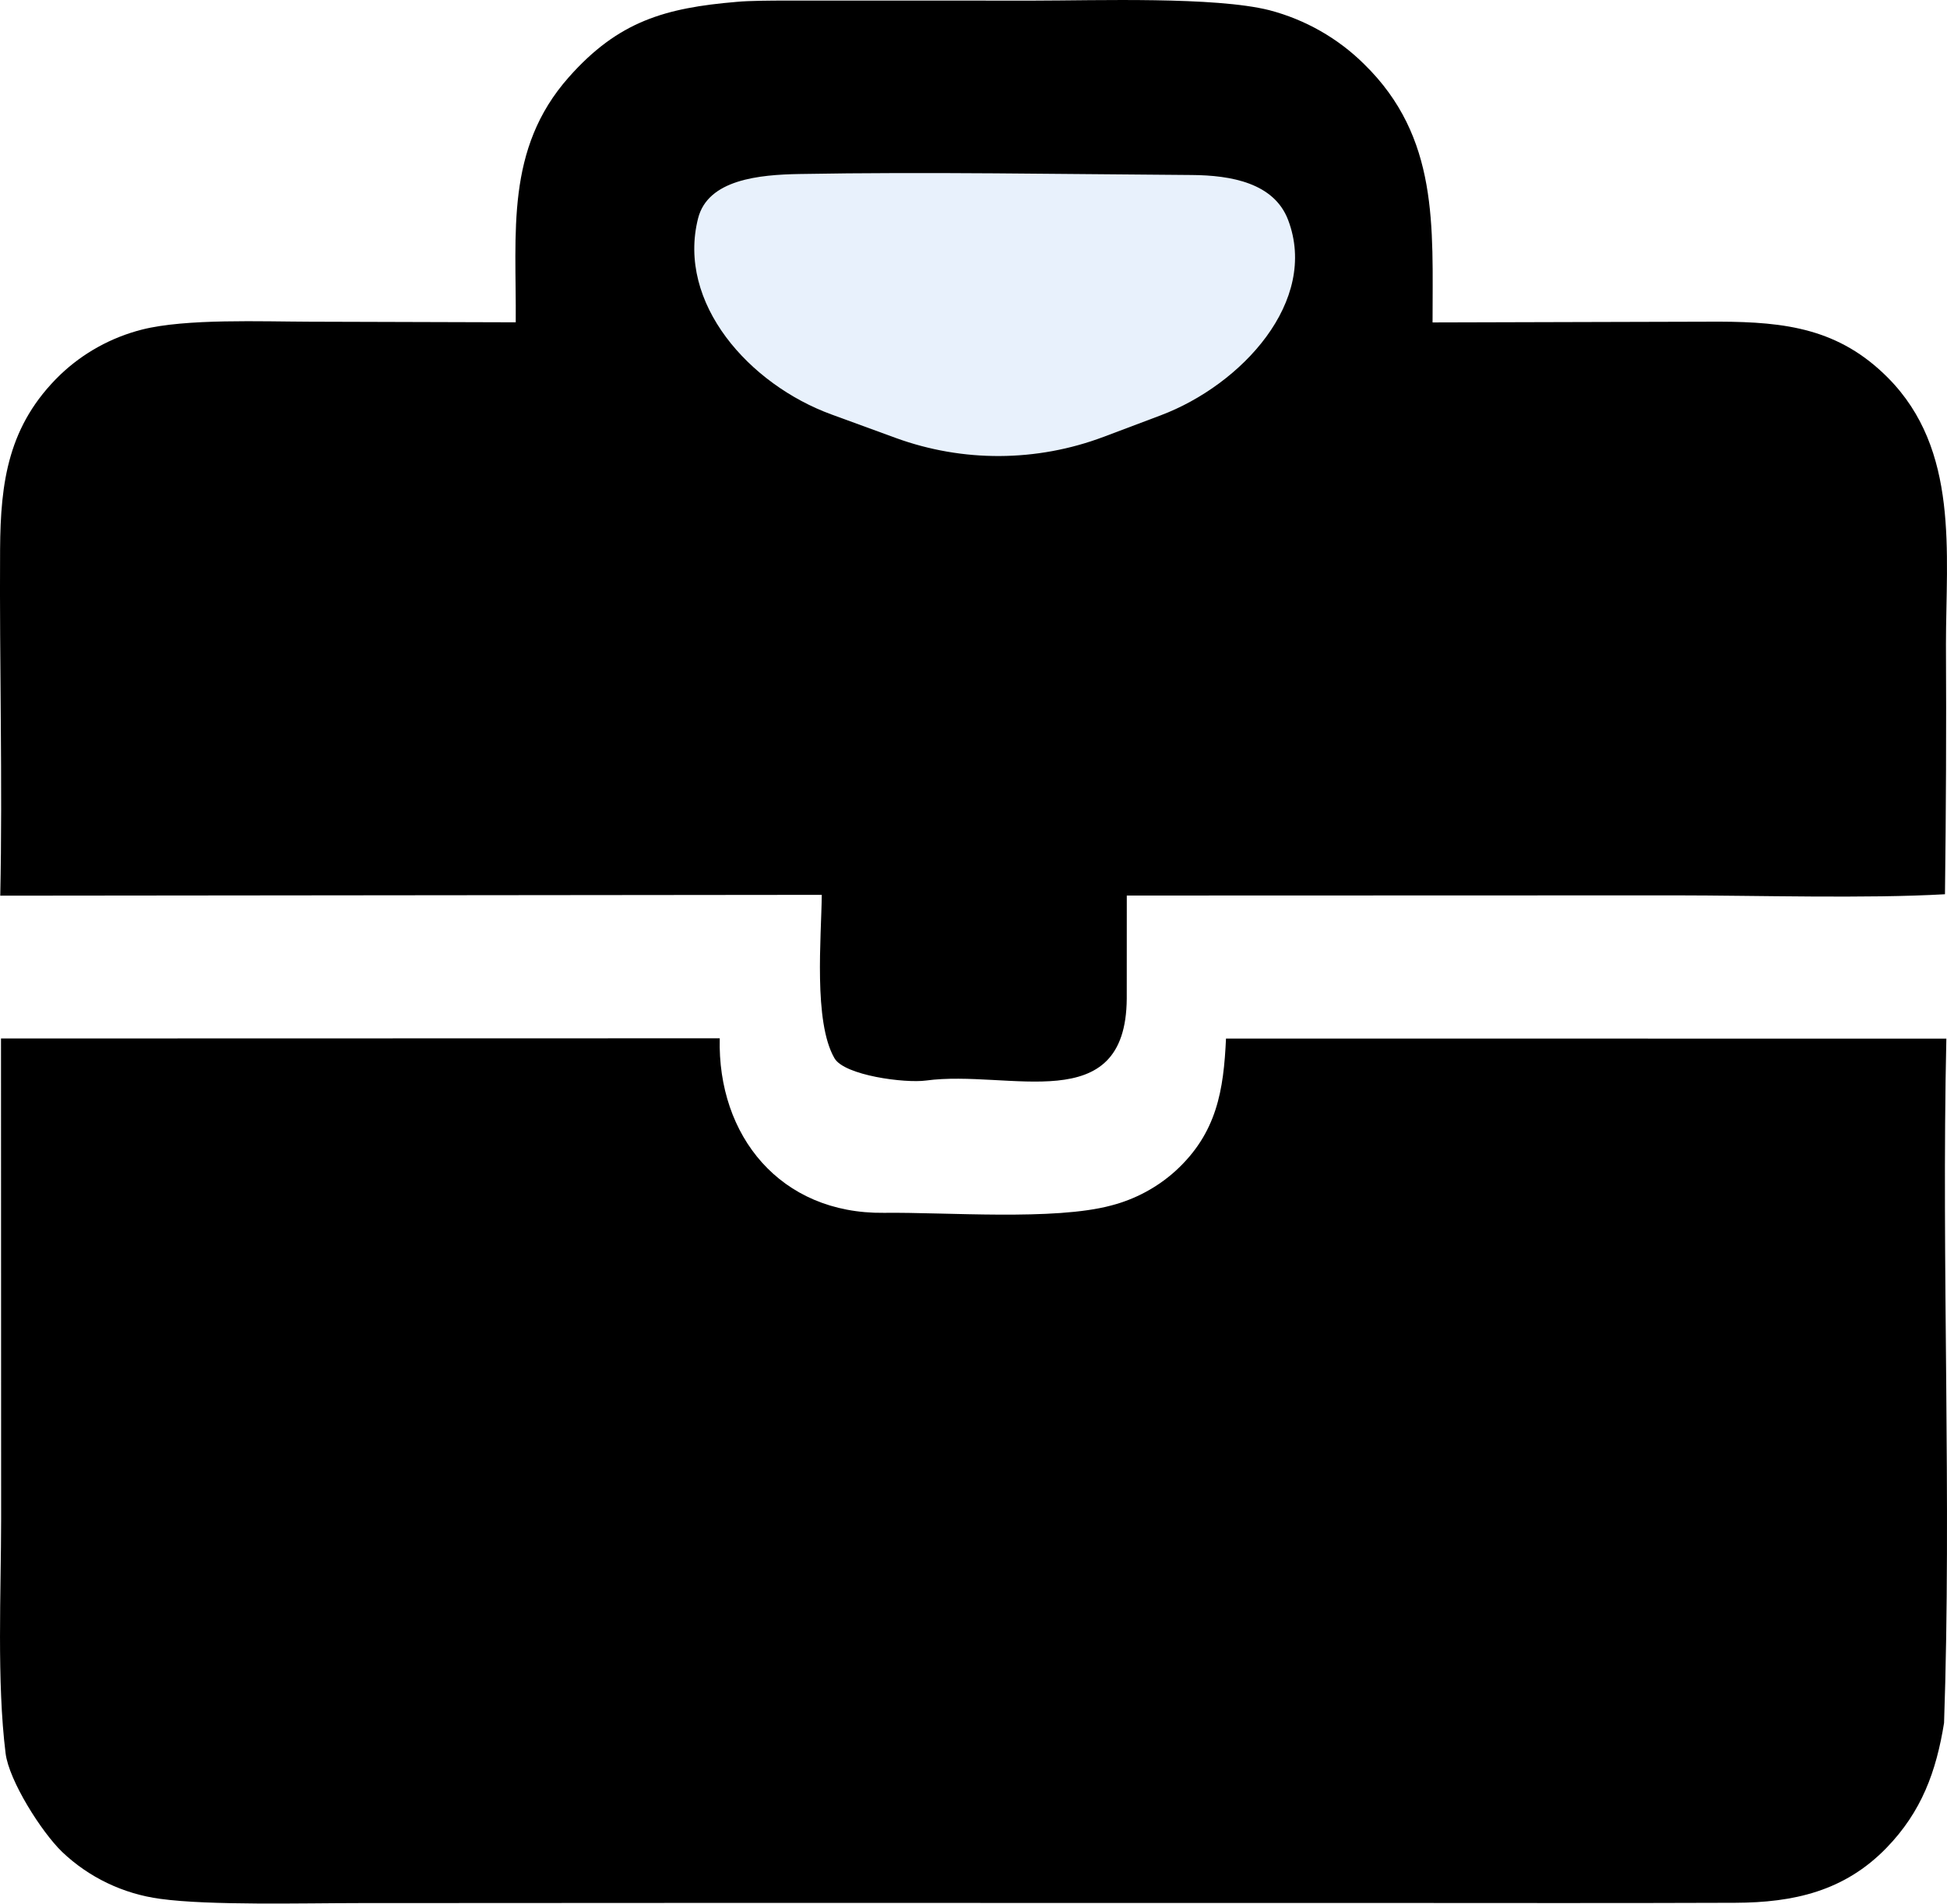
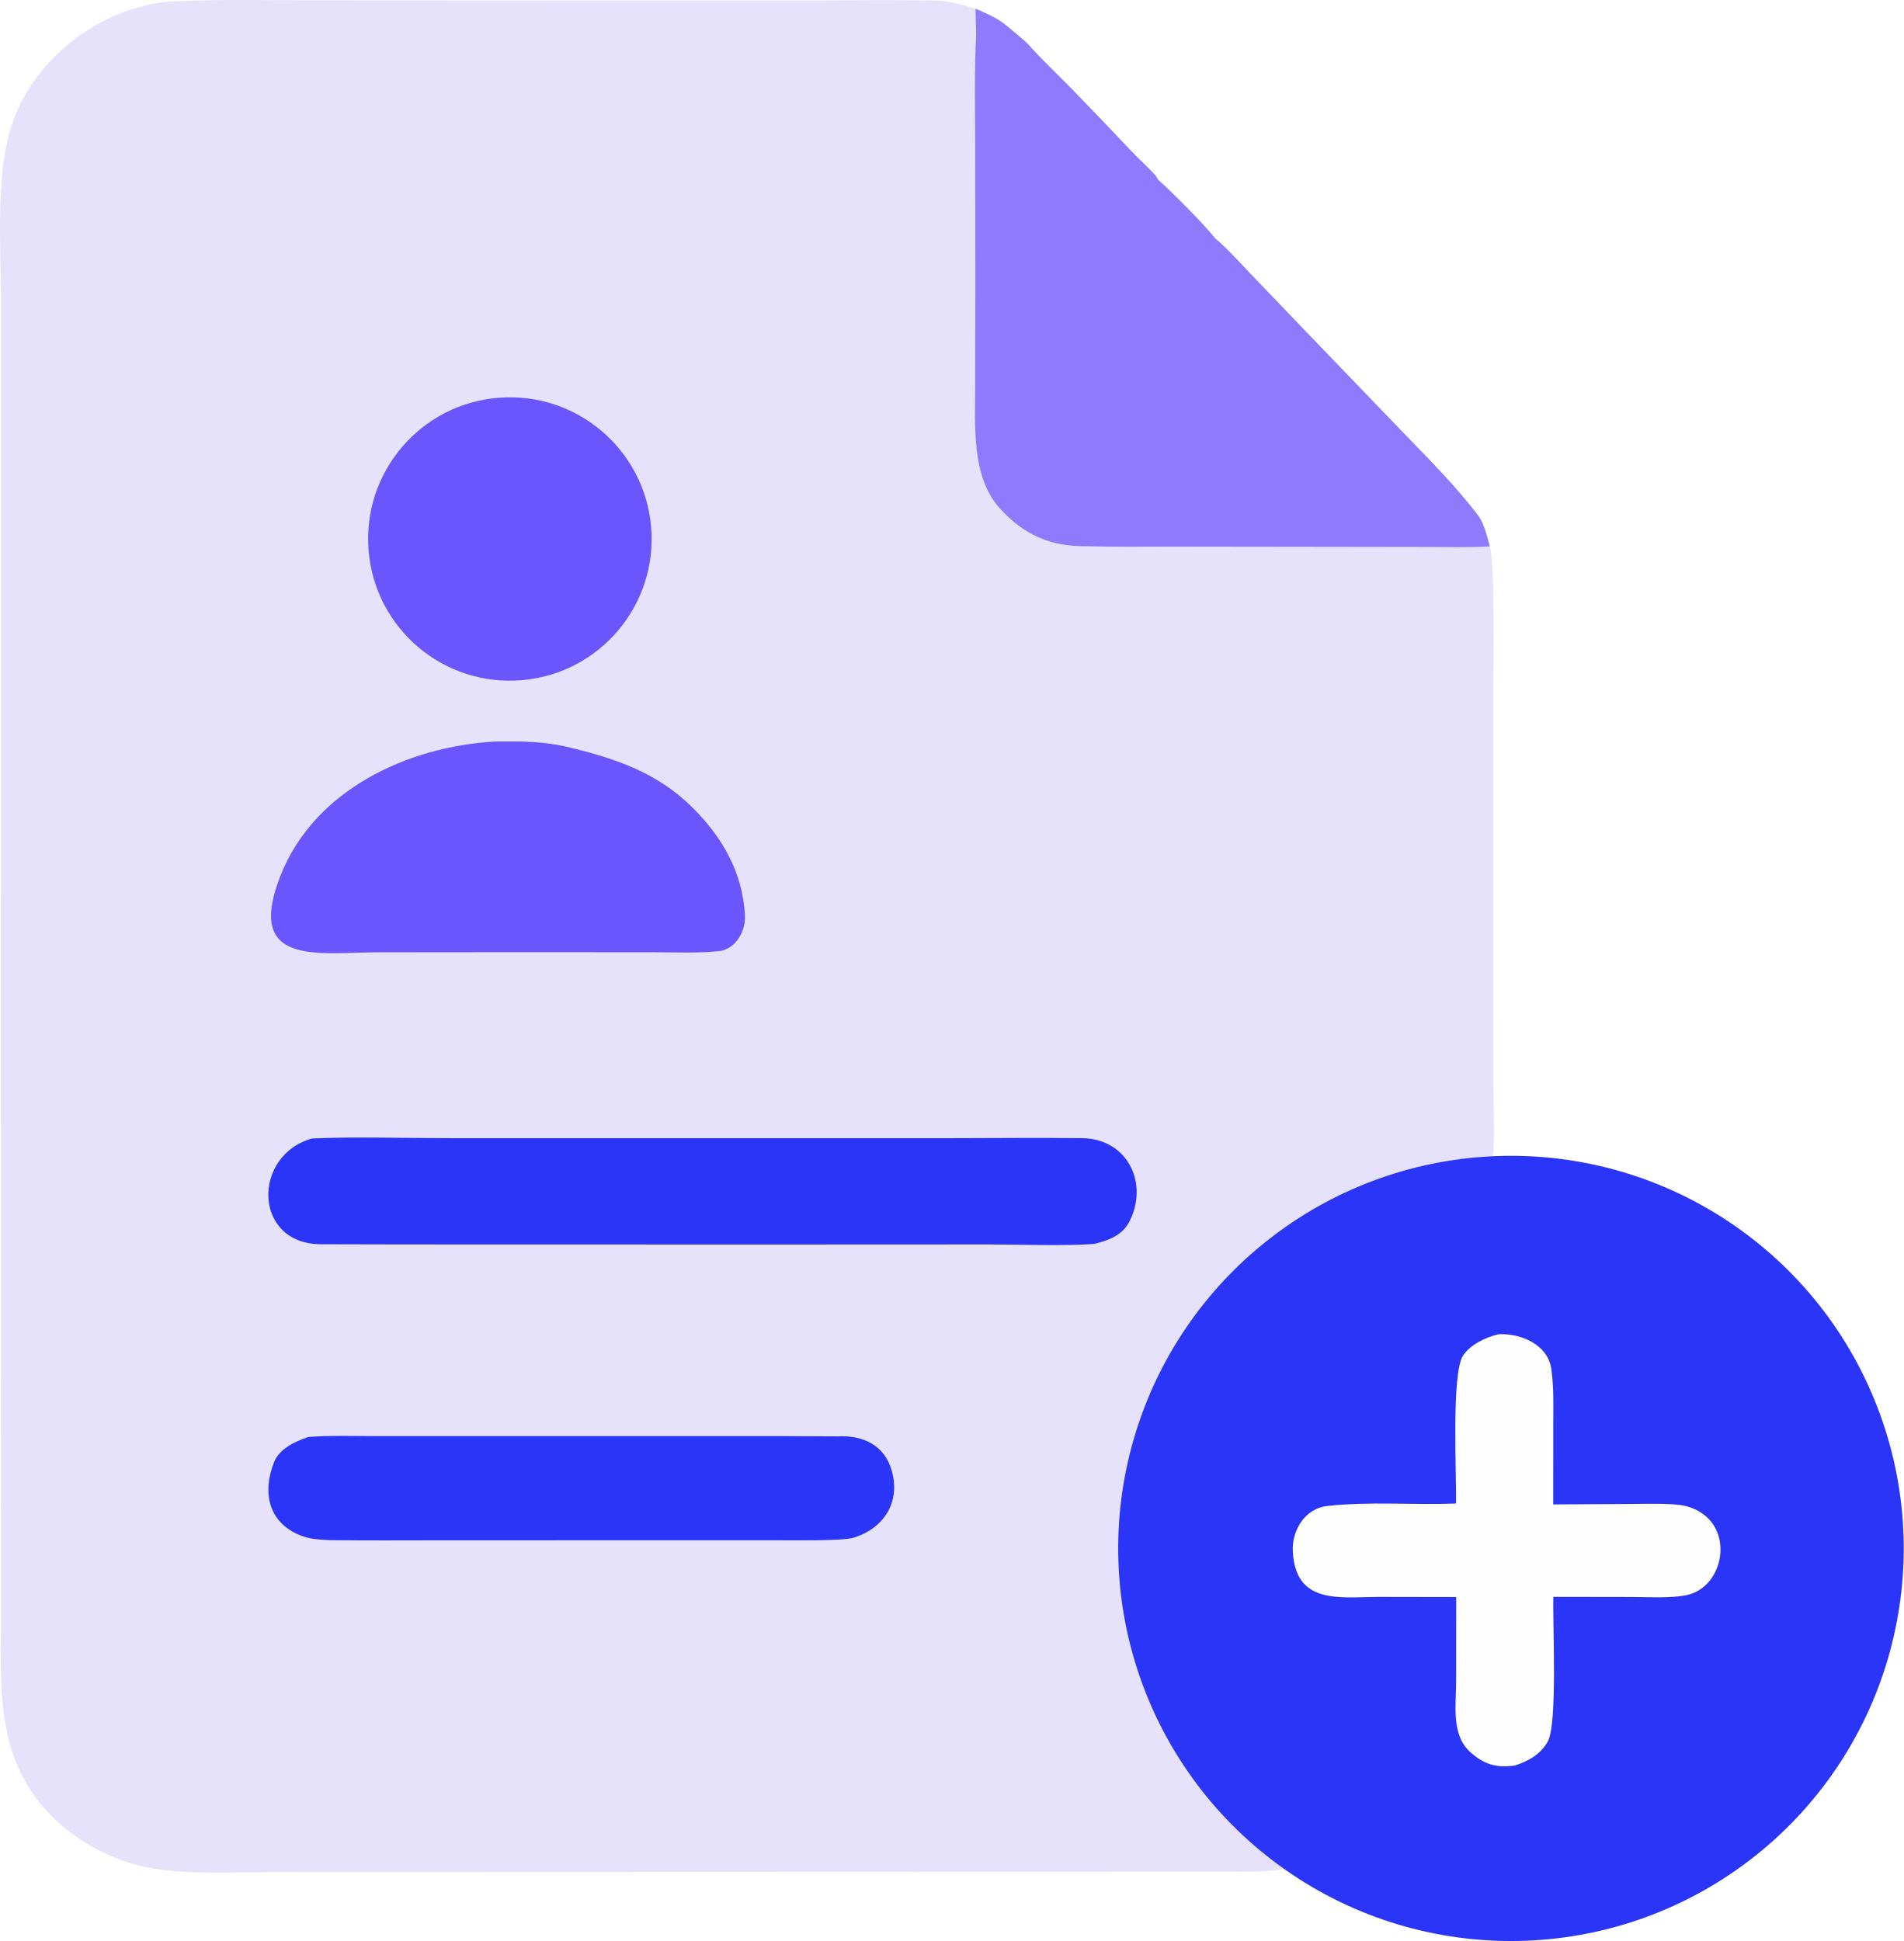
- <svg xmlns="http://www.w3.org/2000/svg" width="45" height="44" viewBox="0 0 45 44" fill="none">
-   <g id="Group 10">
-     <path id="Vector" d="M0.023 24.004L16.635 24C16.579 26.248 18.03 28.063 20.43 28.034C21.867 28.016 24.369 28.22 25.687 27.863C26.238 27.72 26.746 27.447 27.166 27.068C28.128 26.19 28.281 25.197 28.336 24.006L44.985 24.007C44.869 29.199 45.11 34.68 44.932 39.825C44.752 40.944 44.414 41.877 43.599 42.715C42.626 43.716 41.454 43.977 40.104 43.982C37.4 43.992 34.696 43.987 31.991 43.986L16.204 43.985L8.285 43.989C7.033 43.989 4.846 44.048 3.705 43.891C2.85 43.777 2.055 43.396 1.436 42.806C0.956 42.342 0.206 41.156 0.129 40.525C-0.076 38.863 0.025 36.807 0.026 35.11L0.023 24.004Z" fill="black" />
-     <path id="Vector_2" d="M17.028 0.043C17.306 0.015 17.841 0.014 18.137 0.013L23.912 0.014C25.336 0.013 28.086 -0.081 29.339 0.236C30.168 0.453 30.923 0.883 31.527 1.481C33.262 3.175 33.109 5.231 33.11 7.453L39.739 7.435C41.266 7.441 42.506 7.594 43.636 8.733C45.29 10.4 44.976 12.778 44.976 14.892C44.986 16.818 44.978 18.744 44.953 20.67C43.141 20.774 40.602 20.697 38.725 20.696L26.043 20.7L26.042 23.082C26.022 25.872 23.326 24.715 21.402 24.976C20.916 25.042 19.518 24.859 19.287 24.461C18.797 23.617 18.984 21.659 18.993 20.684L0.006 20.703C0.061 18.071 -0.014 15.336 0.002 12.694C0.012 11.14 0.187 9.828 1.394 8.661C1.92 8.159 2.571 7.799 3.282 7.618C4.295 7.361 6.06 7.433 7.158 7.436L11.92 7.45C11.937 5.373 11.673 3.448 13.145 1.786C14.29 0.492 15.369 0.183 17.028 0.043Z" fill="black" />
-     <path id="Vector_3" d="M16.134 5.048C16.362 4.147 17.551 4.038 18.48 4.022C21.4 3.969 24.591 4.026 27.541 4.045C28.456 4.051 29.447 4.229 29.772 5.085C30.483 6.96 28.701 8.894 26.825 9.601L25.506 10.098C23.959 10.68 22.256 10.689 20.703 10.123L19.22 9.581C17.32 8.889 15.639 7.009 16.134 5.048Z" fill="#E8F1FC" />
+ <svg xmlns="http://www.w3.org/2000/svg" width="44" height="44.868" viewBox="0 0 44 44.868" fill="none">
+   <g id="Group 33">
+     <path id="Vector" d="M29.686 43.206C29.248 43.28 28.778 43.265 28.332 43.266H26.593L20.98 43.269L9.771 43.273L6.218 43.277C5.233 43.279 3.987 43.355 3.062 43.086C1.982 42.751 1.048 42.071 0.52 41.062C-0.085 39.908 0.024 38.518 0.024 37.254L0.023 34.202L0.019 24.626L0.021 10.587L0.021 6.873C0.019 5.684 -0.094 4.172 0.224 3.042C0.688 1.399 2.338 0.109 4.043 0.03C5.045 -0.017 6.061 0.005 7.068 0.006L12.535 0.009L18.809 0.009C19.749 0.009 20.702 -0.005 21.643 0.012C21.917 0.016 22.29 0.122 22.548 0.201C22.799 0.312 23.061 0.419 23.27 0.598C23.338 0.655 23.733 0.98 23.777 1.036C24.068 1.37 24.41 1.687 24.721 2.004C25.211 2.507 25.697 3.013 26.178 3.524C26.344 3.7 26.582 3.907 26.724 4.08L26.768 4.155C27.04 4.393 27.87 5.222 28.082 5.508C28.329 5.707 28.651 6.064 28.878 6.302L30.175 7.655L32.435 10.003C33.018 10.605 33.66 11.252 34.165 11.917C34.297 12.092 34.377 12.415 34.433 12.63C34.558 13.092 34.516 15.404 34.516 16.058L34.516 23.123L34.52 25.418C34.522 25.709 34.545 26.474 34.502 26.728C38.467 26.544 42.091 28.957 43.45 32.686C44.81 36.414 43.589 40.593 40.435 43.003C37.282 45.413 32.928 45.495 29.686 43.206Z" fill="#E7E2FB" />
+     <path id="Vector_2" d="M34.502 26.728C38.467 26.544 42.091 28.957 43.45 32.686C44.81 36.414 43.589 40.593 40.435 43.003C37.282 45.413 32.928 45.495 29.686 43.206C26.519 40.97 25.122 36.969 26.209 33.248C27.297 29.527 30.628 26.908 34.502 26.728Z" fill="#2B35F7" />
+     <path id="Vector_3" d="M34.631 30.843C35.148 30.814 35.775 31.08 35.855 31.645C35.914 32.063 35.901 32.448 35.9 32.868L35.899 34.776L37.692 34.765C38.016 34.763 38.622 34.744 38.911 34.803C39.103 34.84 39.282 34.926 39.431 35.053C40.05 35.591 39.76 36.727 38.961 36.877C38.599 36.946 38.112 36.918 37.734 36.916L35.902 36.913C35.884 37.551 36.001 39.829 35.776 40.25C35.615 40.551 35.319 40.715 35.006 40.813C34.585 40.869 34.301 40.789 33.981 40.5C33.538 40.101 33.654 39.419 33.655 38.86L33.657 36.917L31.843 36.914C30.953 36.919 29.941 37.095 29.88 35.857C29.856 35.373 30.166 34.87 30.671 34.813C31.648 34.702 32.661 34.793 33.652 34.755C33.667 34.115 33.541 31.751 33.815 31.336C33.984 31.079 34.339 30.912 34.631 30.843Z" fill="#FEFEFE" />
+     <path id="Vector_4" d="M22.548 0.201C22.799 0.312 23.061 0.419 23.27 0.598C23.337 0.655 23.733 0.98 23.777 1.037C24.068 1.37 24.41 1.687 24.721 2.004C25.211 2.507 25.697 3.013 26.178 3.524C26.344 3.7 26.582 3.907 26.724 4.08L26.768 4.156C27.04 4.393 27.87 5.222 28.082 5.508C28.329 5.707 28.651 6.064 28.878 6.302L30.175 7.655L32.435 10.003C33.018 10.605 33.66 11.252 34.165 11.917C34.297 12.092 34.377 12.416 34.433 12.631C34.021 12.659 33.386 12.644 32.963 12.644L30.233 12.64L27.059 12.636C26.401 12.637 25.759 12.644 25.09 12.627C24.265 12.63 23.657 12.36 23.1 11.742C22.448 11.019 22.538 9.812 22.539 8.918L22.543 6.574L22.54 3.364C22.536 2.508 22.519 1.639 22.562 0.786C22.555 0.591 22.551 0.396 22.548 0.201Z" fill="#8F79FD" />
+     <path id="Vector_5" d="M7.215 26.317C8.149 26.273 9.419 26.31 10.377 26.31L16.479 26.311L22.068 26.31C23.049 26.308 24.015 26.299 25.012 26.31C26.064 26.322 26.562 27.364 26.097 28.249C25.934 28.56 25.618 28.674 25.293 28.753C24.685 28.806 23.478 28.766 22.828 28.766L17.972 28.768L11.092 28.767C9.868 28.768 8.643 28.765 7.42 28.762C5.839 28.757 5.825 26.699 7.215 26.317Z" fill="#2B35F7" />
+     <path id="Vector_6" d="M11.433 17.142C12.054 17.133 12.584 17.134 13.194 17.285C14.248 17.543 15.183 17.863 15.977 18.64C16.684 19.332 17.162 20.152 17.218 21.156C17.236 21.493 17.041 21.896 16.668 21.98C16.167 22.04 15.617 22.013 15.111 22.012L12.211 22.01L8.75 22.013C7.38 22.014 5.649 22.36 6.482 20.244C7.26 18.266 9.409 17.258 11.433 17.142Z" fill="#6A56FC" />
+     <path id="Vector_7" d="M11.532 9.194C13.331 9.055 14.903 10.395 15.05 12.193C15.197 13.99 13.863 15.568 12.066 15.723C10.258 15.879 8.667 14.536 8.519 12.726C8.371 10.918 9.722 9.333 11.532 9.194Z" fill="#6A56FC" />
+     <path id="Vector_8" d="M7.119 33.219C7.53 33.177 8.319 33.198 8.754 33.198L11.652 33.198L16.697 33.197C17.59 33.197 18.477 33.196 19.375 33.203C19.943 33.176 20.447 33.404 20.613 34.004C20.818 34.74 20.412 35.342 19.718 35.548C19.449 35.623 18.323 35.605 17.969 35.605L15.076 35.605L10.17 35.606C9.32 35.607 8.464 35.612 7.615 35.602C7.37 35.587 7.173 35.583 6.944 35.492C6.195 35.194 6.058 34.487 6.336 33.796C6.458 33.492 6.81 33.324 7.119 33.219Z" fill="#2B35F7" />
  </g>
</svg>
